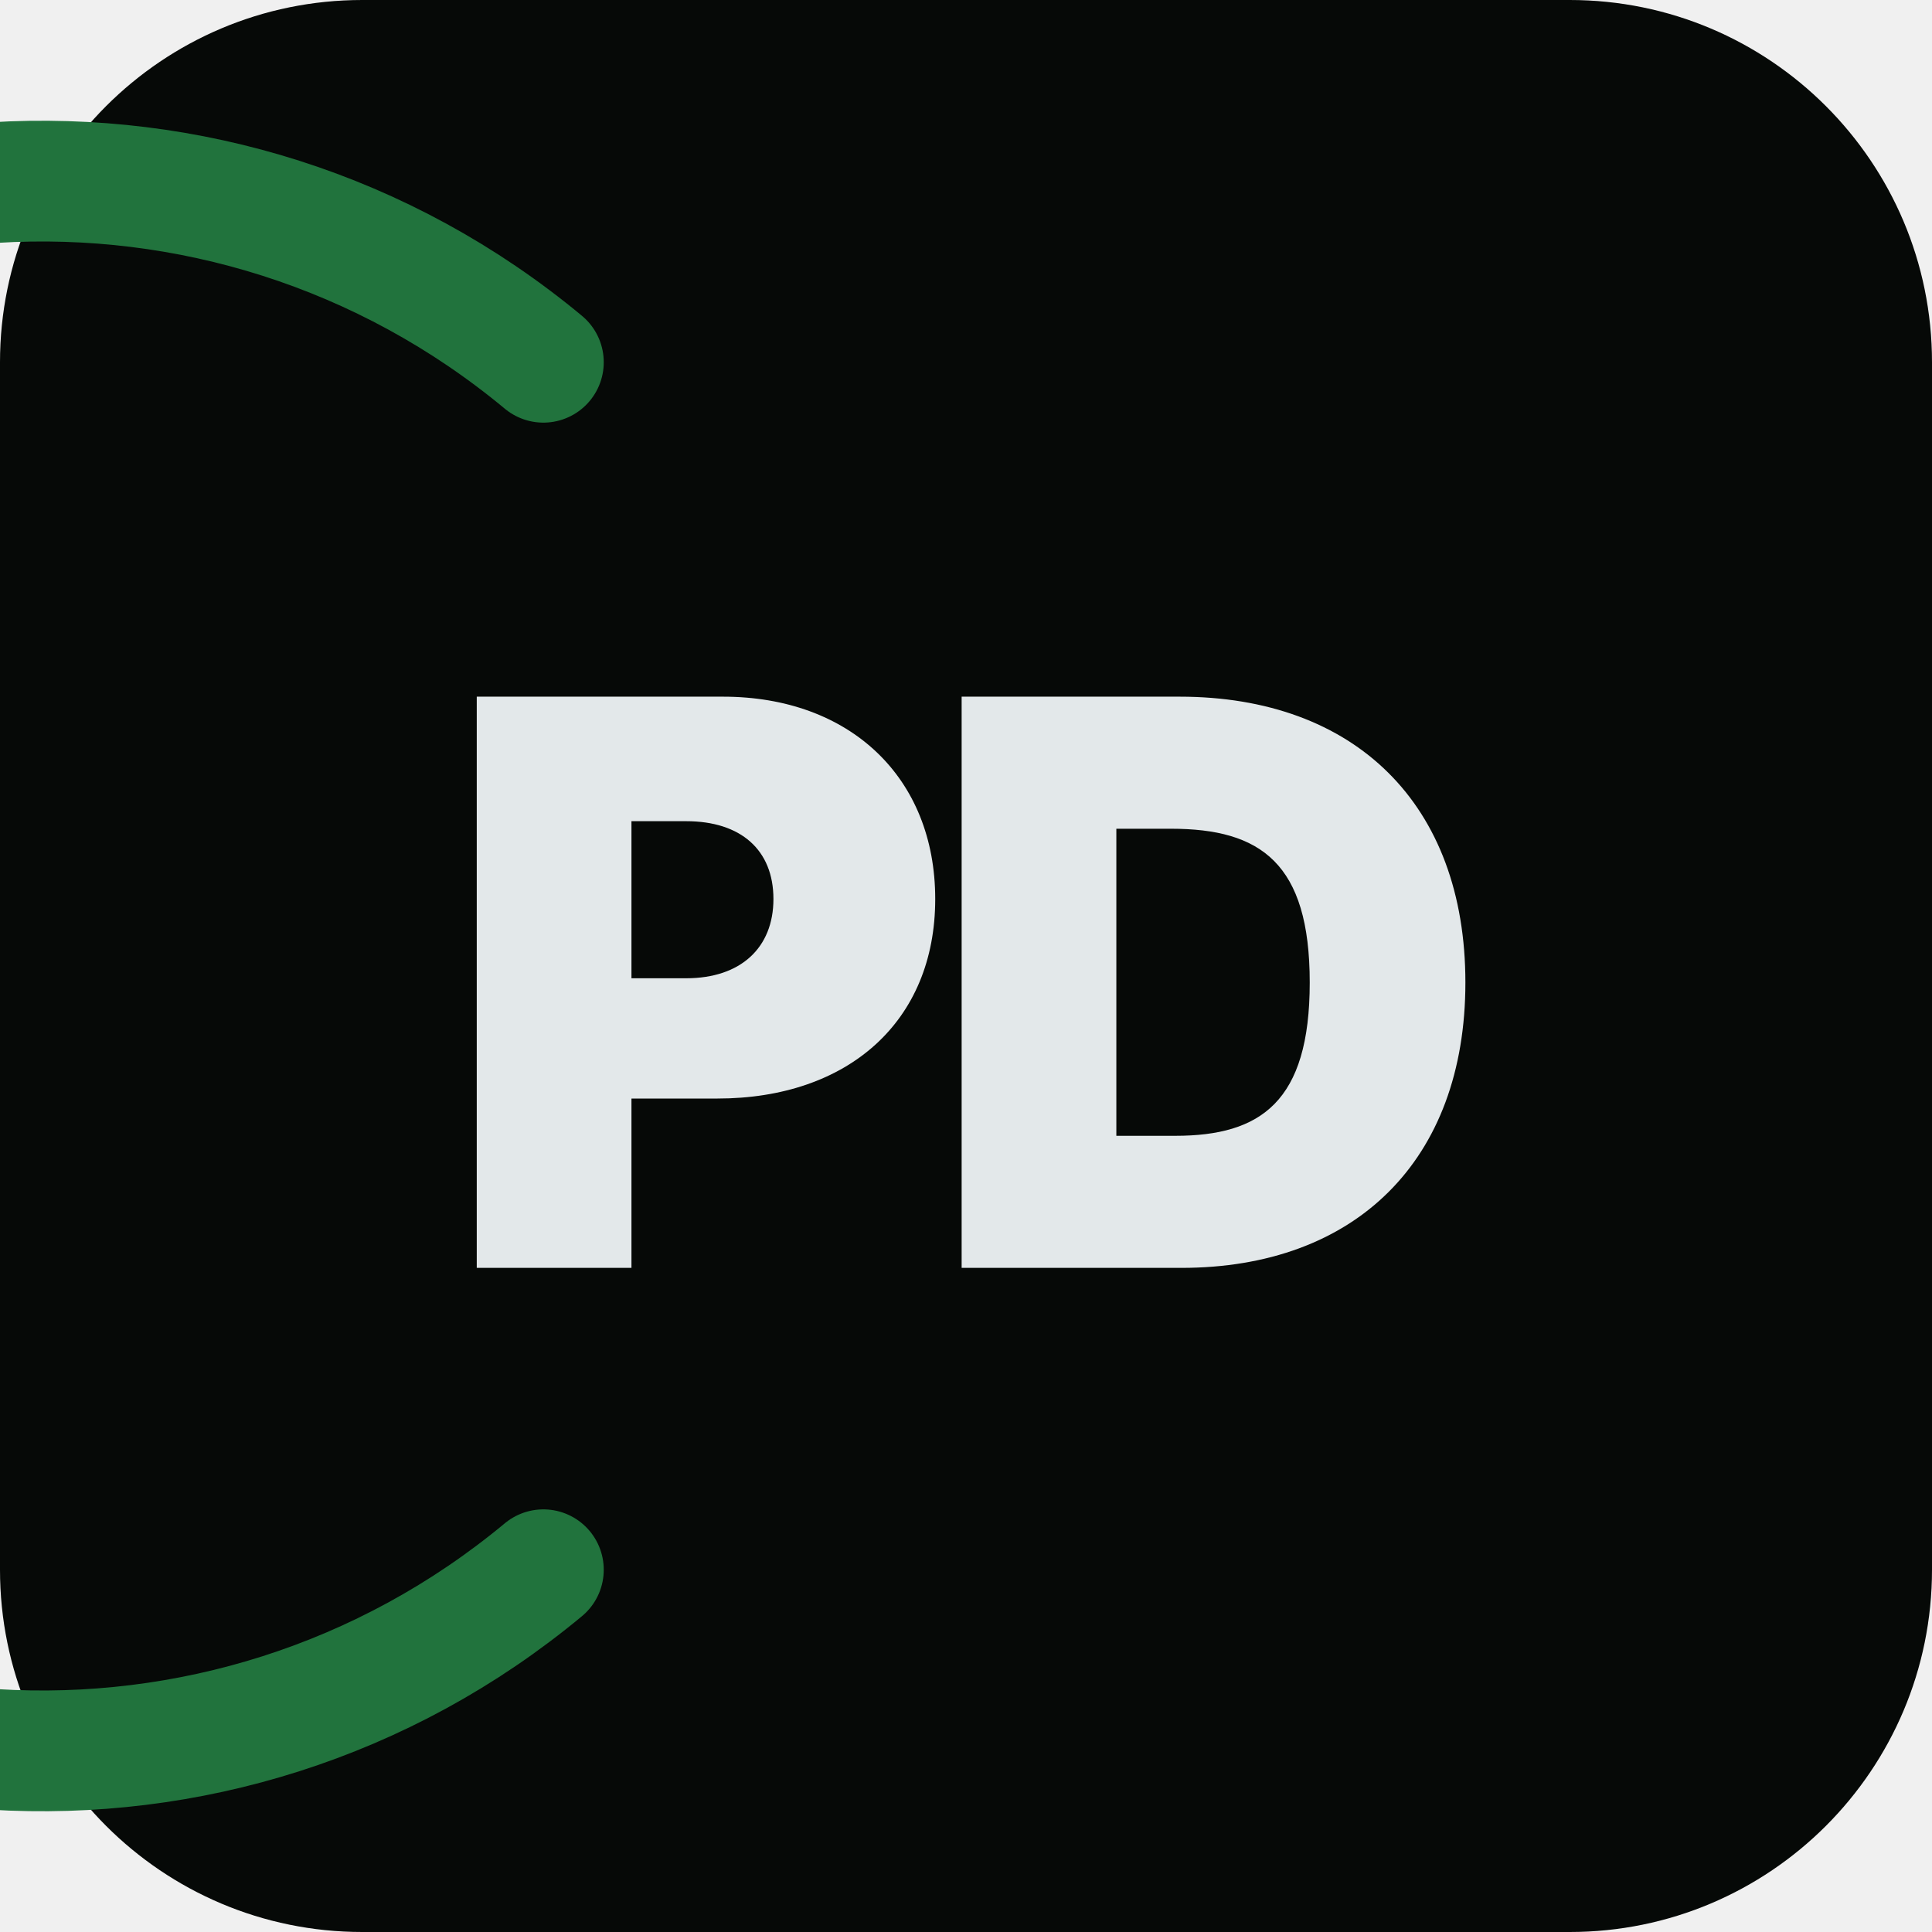
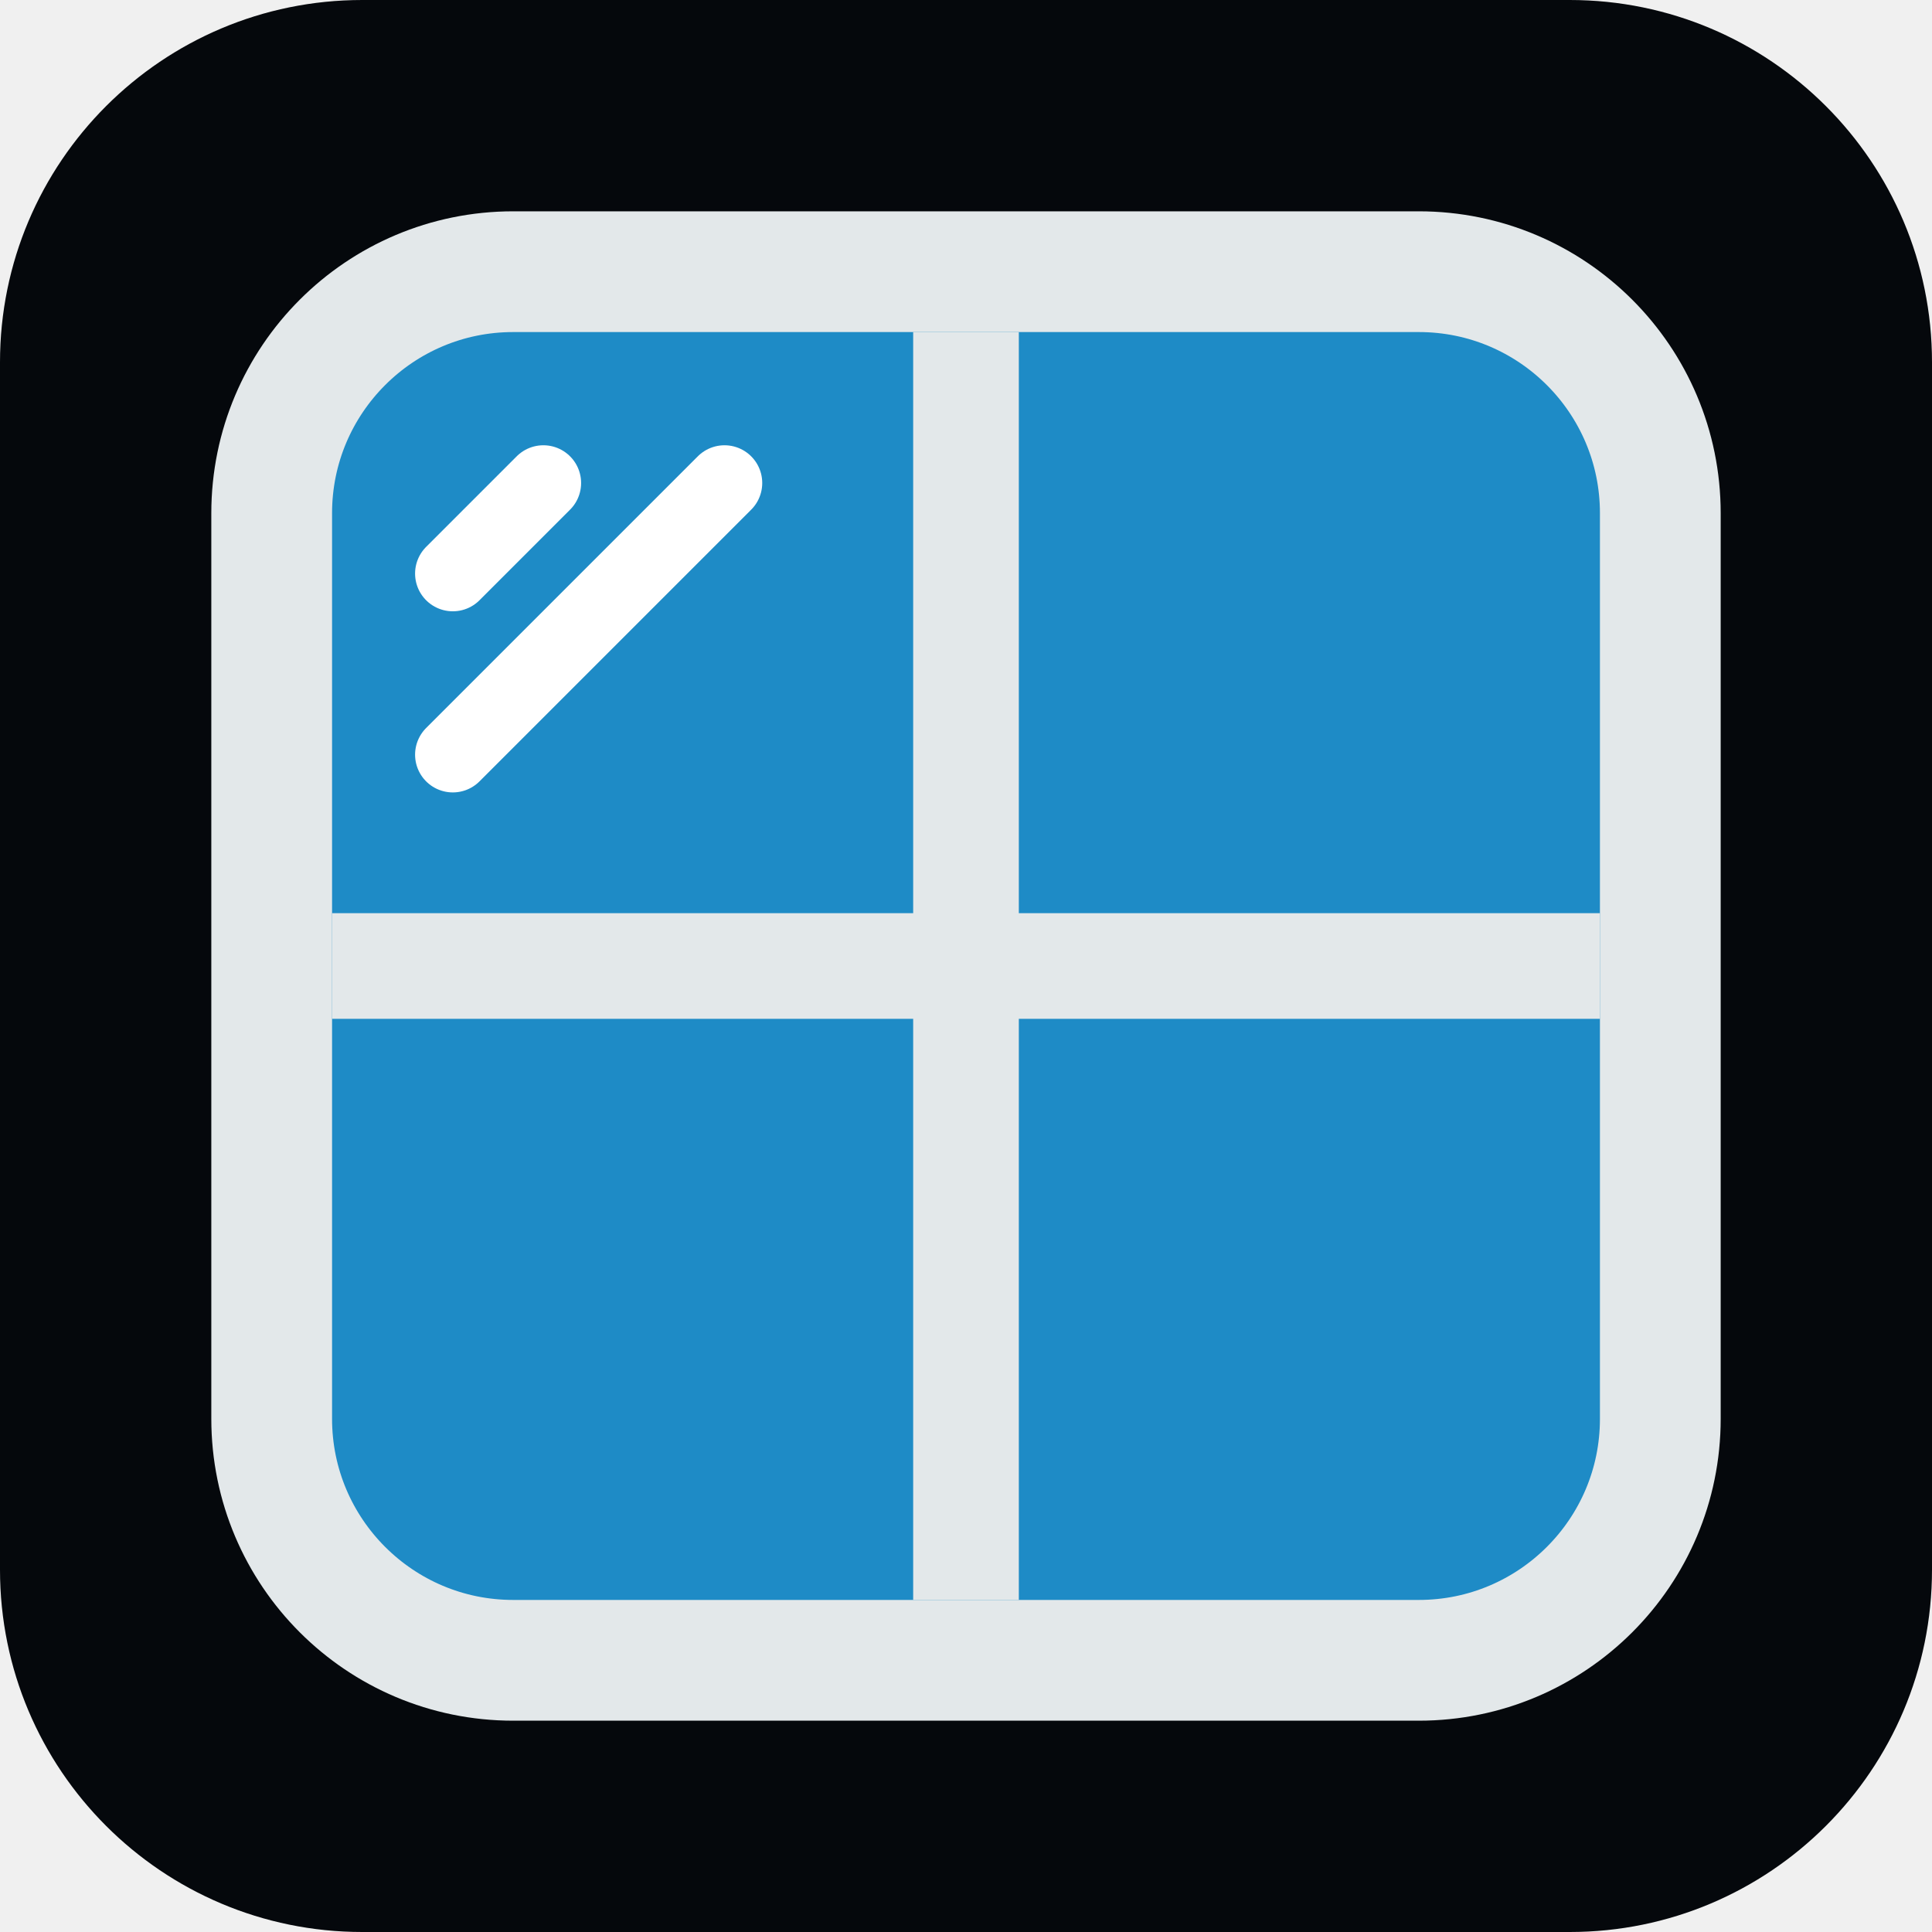
<svg xmlns="http://www.w3.org/2000/svg" viewBox="0 0 64 64">
-   <rect width="64" height="64" rx="12" fill="#060907" />
-   <path d="M18 12a26 26 0 1 0 0 40" fill="none" stroke="#21733d" stroke-width="4" stroke-linecap="round" />
-   <text x="32" y="42" font-family="Inter, system-ui, sans-serif" font-size="26" font-weight="900" text-anchor="middle" fill="#e3e8ea" letter-spacing="-1">PD</text>
+   <rect width="64" height="64" rx="12" fill="#05080c" />
+   <rect x="9" y="9" width="46" height="46" rx="8" fill="#1e8bc6" />
+   <rect x="9" y="9" width="46" height="46" rx="8" fill="none" stroke="#e3e8ea" stroke-width="4" />
+   <path d="M32 11v42M11 32h42" stroke="#e3e8ea" stroke-width="3.5" />
+   <path d="M15 25l9-9M15 19l3-3" stroke="#ffffff" stroke-width="2.5" stroke-linecap="round" />
</svg>
